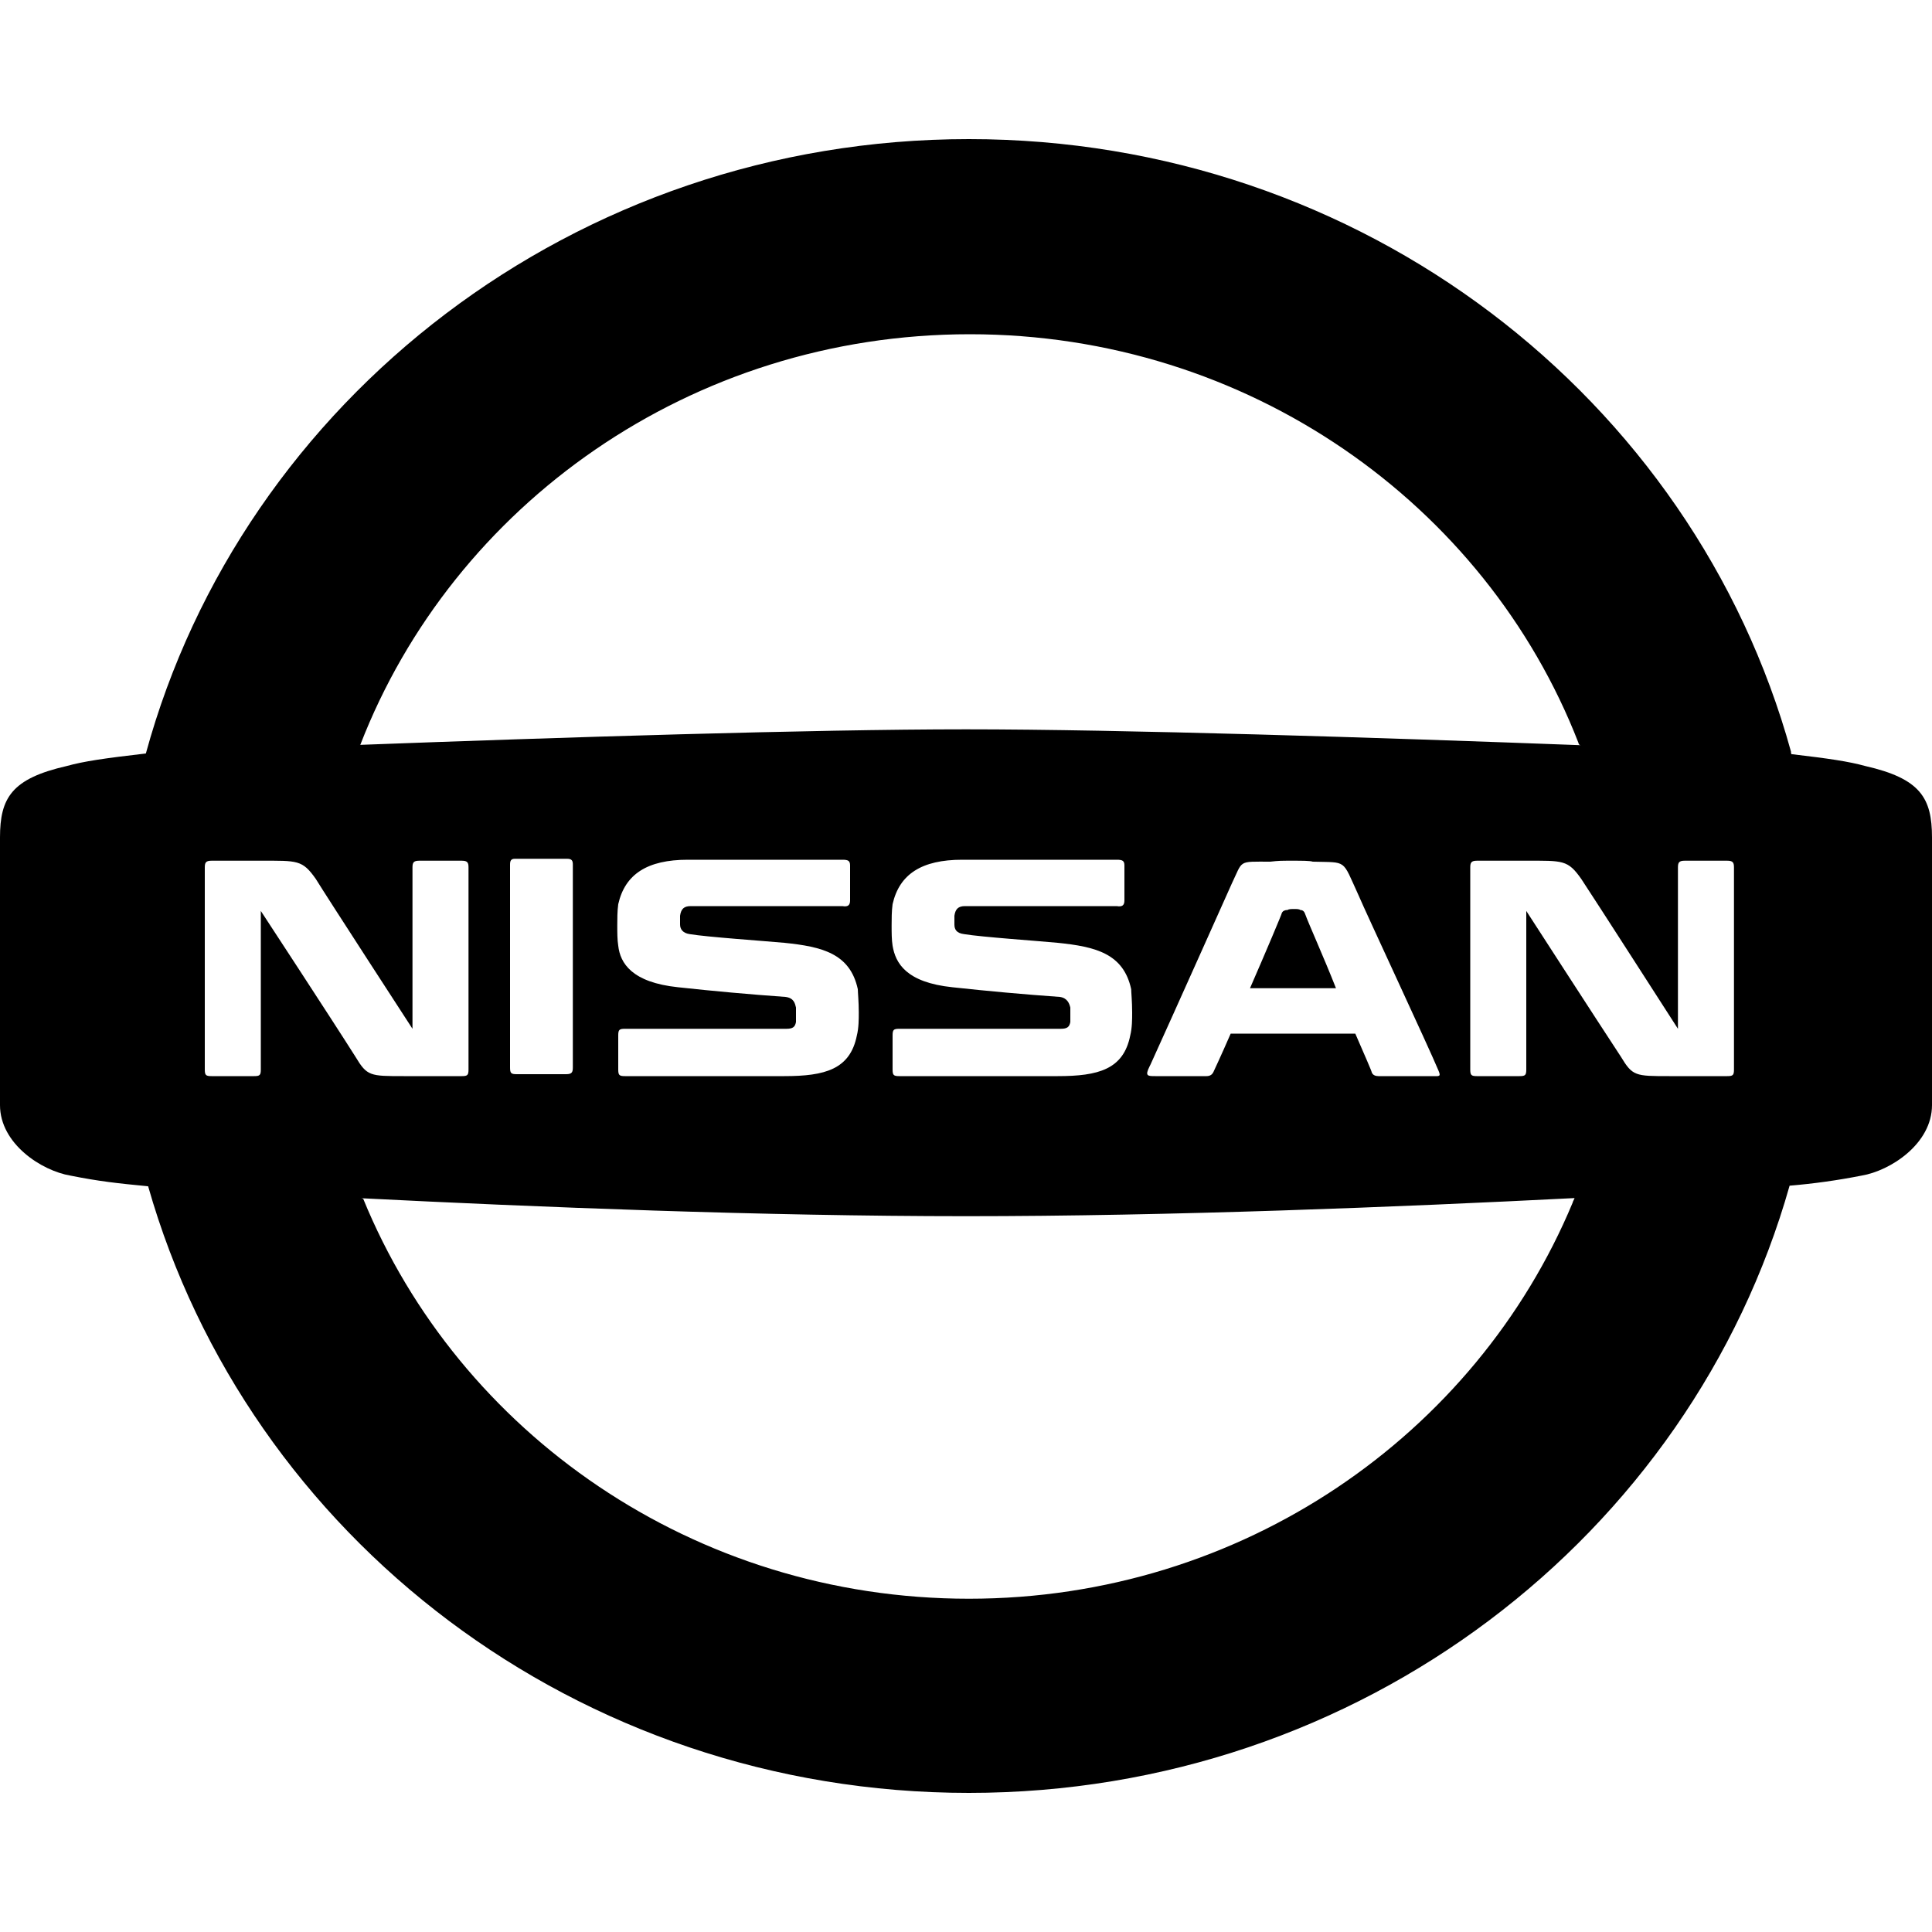
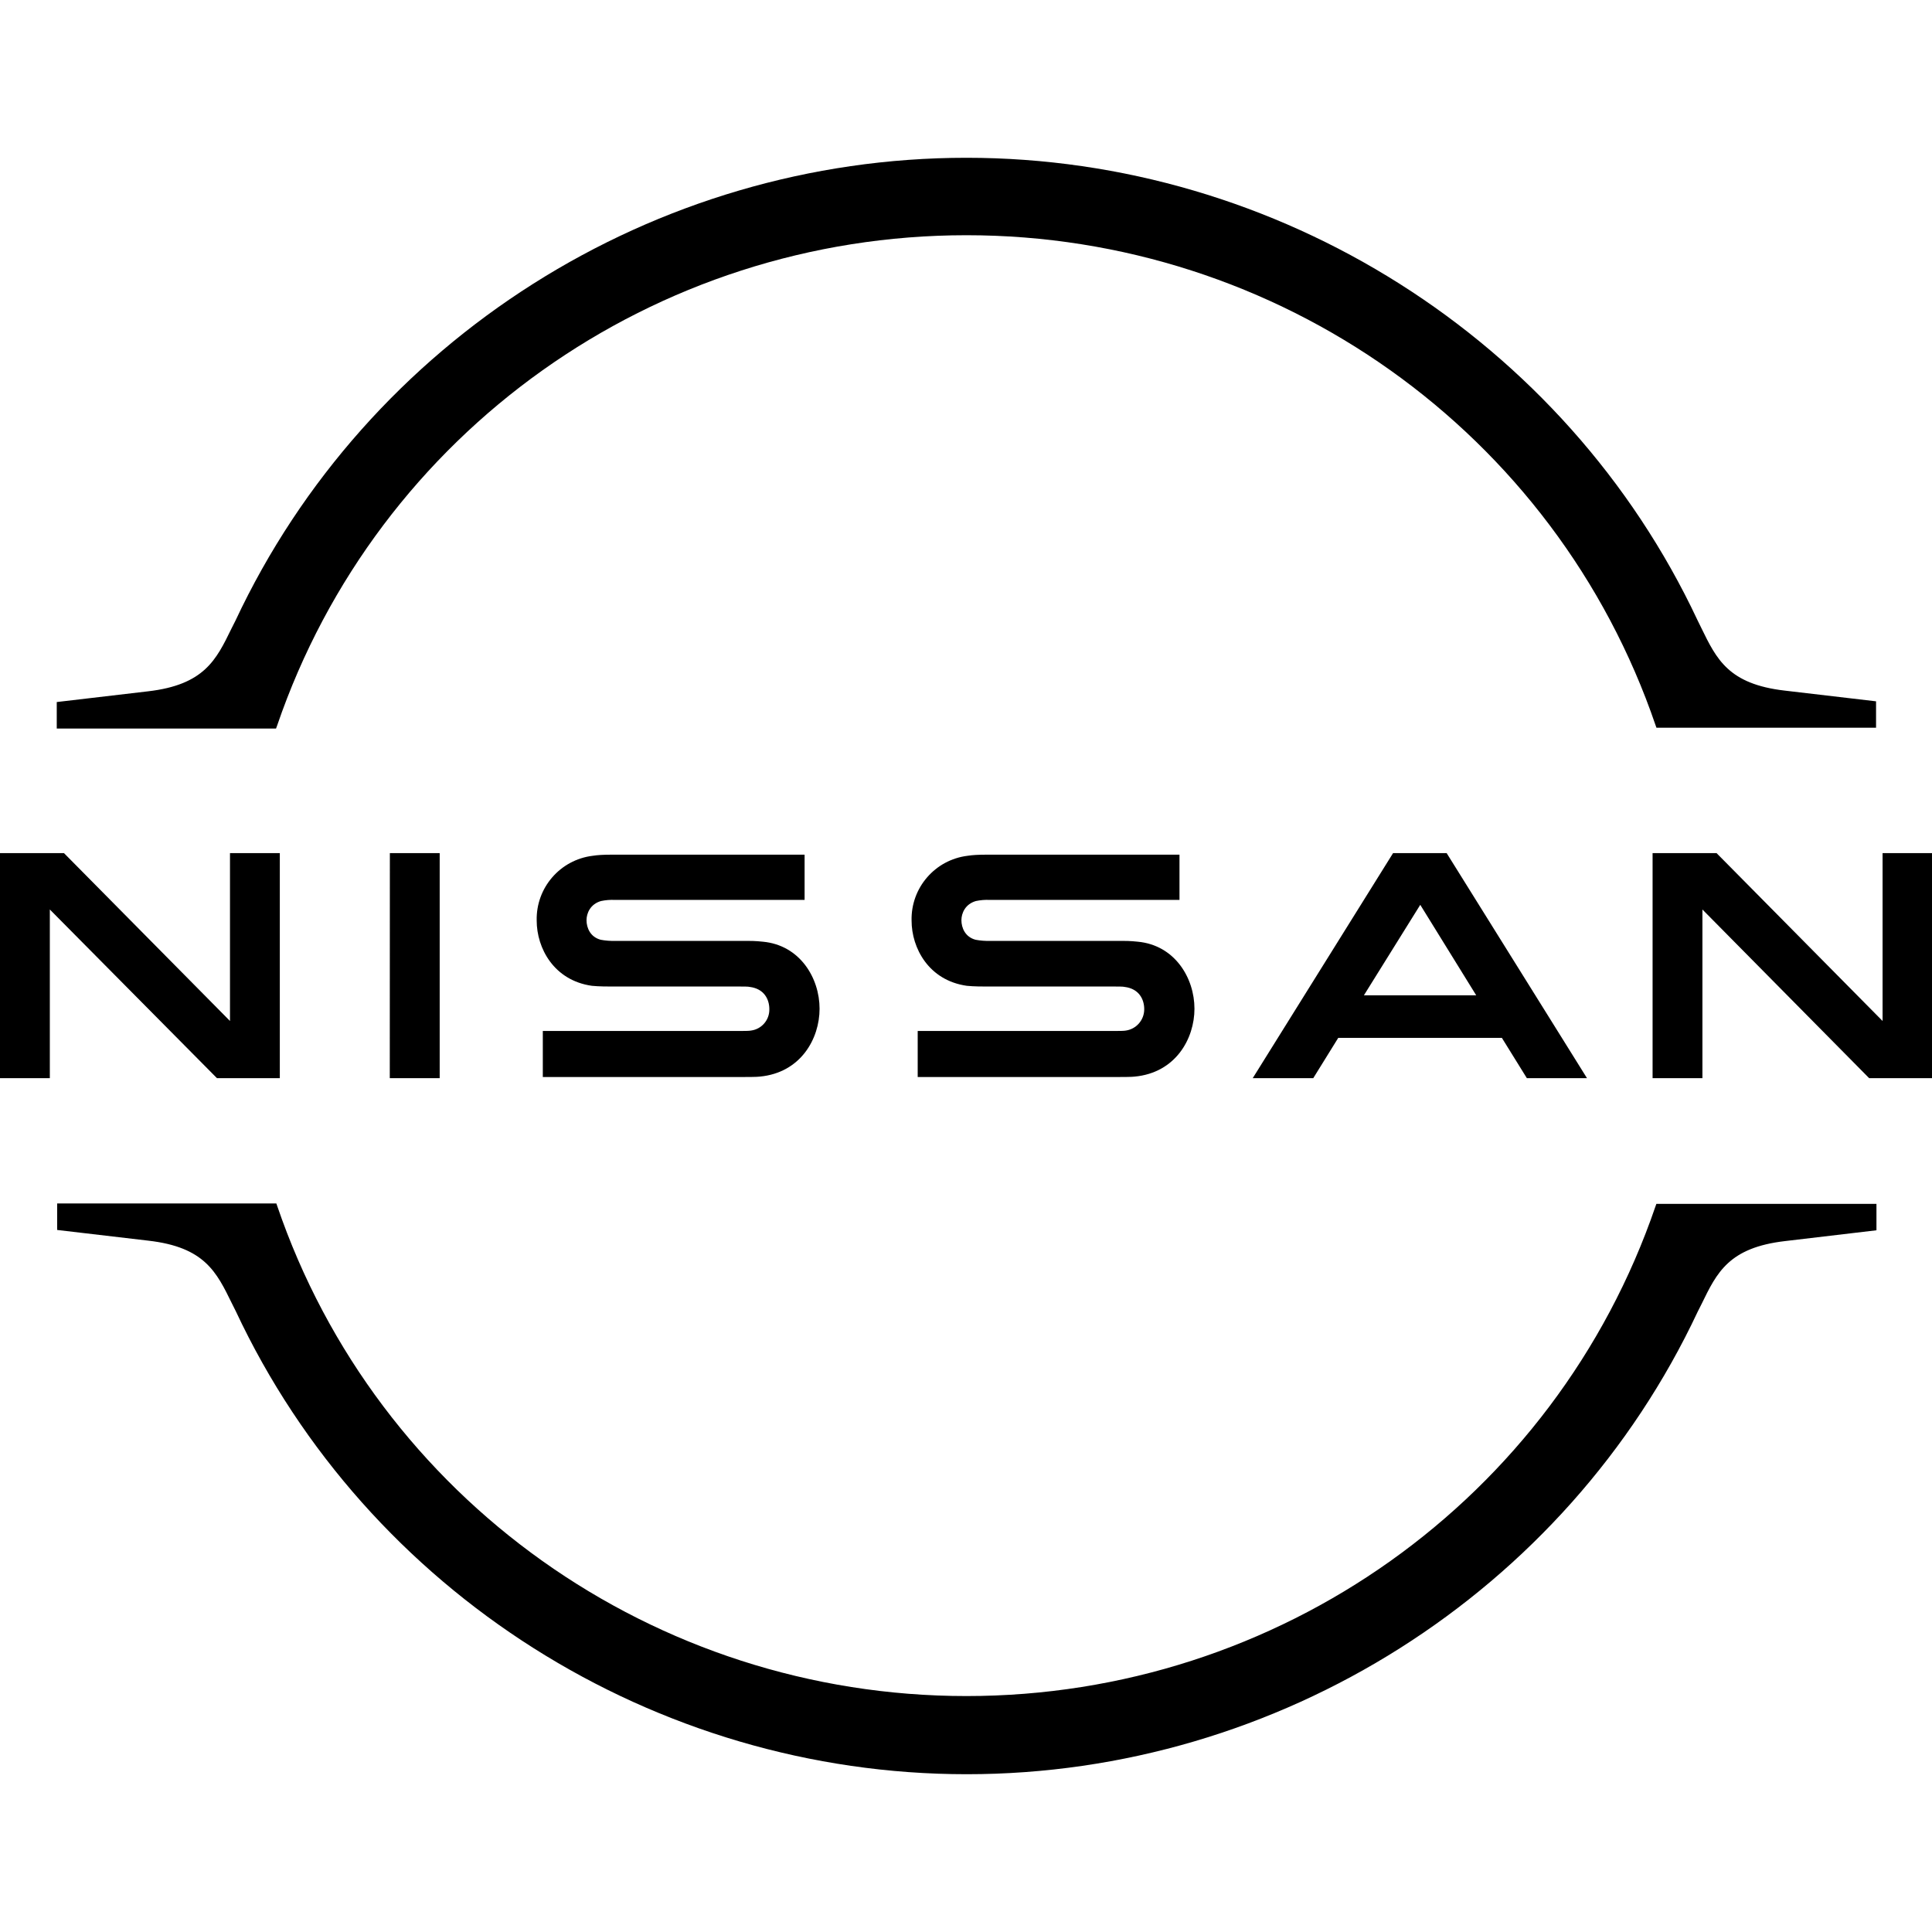
<svg xmlns="http://www.w3.org/2000/svg" role="img" viewBox="0 0 24 24">
-   <path d="M12.036 1.728c-4.896 0-9.024 3.24-10.224 7.632-.516.06-.768.096-.984.156-.684.156-.828.396-.828.888v3.324c0 .48.516.816.876.876.36.072.588.096.96.132h.004c1.24 4.35 5.329 7.536 10.196 7.536 4.866 0 8.965-3.196 10.195-7.543a8.07 8.07 0 00.893-.125c.36-.06.876-.396.876-.876v-3.324c0-.492-.144-.732-.828-.888-.206-.057-.451-.093-.919-.148a.074.074 0 01-.005-.032c-1.212-4.392-5.328-7.608-10.212-7.608zm.012 2.424c3.456 0 6.408 2.112 7.56 5.076 0 .012.012.024.012.024l.014.005c-2.49-.094-5.706-.197-7.634-.197-1.902 0-5.052.1-7.529.193l.005-.001c1.152-2.976 4.104-5.1 7.572-5.1zm-5.652 6.516h.648c.06 0 .072.024.072.072v2.52c0 .06-.012.084-.084.084H6.42c-.072 0-.084-.012-.084-.084v-2.52c0-.048.012-.072.06-.072zm2.148.012h1.92c.072 0 .096.012.096.072v.432c0 .06-.024.084-.096.072H8.58c-.084 0-.12.036-.132.12v.108c0 .06.036.108.12.12.216.036.912.084 1.176.108.468.048.816.132.912.576 0 .036.012.156.012.288 0 .084 0 .192-.024.288-.084.42-.396.504-.9.504h-1.98c-.072 0-.084-.012-.084-.084v-.42c0-.072.012-.084.084-.084h2.004c.084 0 .108-.024.12-.084v-.18c-.012-.048-.024-.12-.132-.132a35.656 35.656 0 01-1.332-.12c-.576-.06-.72-.3-.744-.516-.012-.072-.012-.168-.012-.252 0-.072 0-.18.012-.264.084-.372.36-.552.864-.552zm3.408 0h1.92c.072 0 .096.012.096.072v.432c0 .06-.024.084-.096.072h-1.884c-.084 0-.12.036-.132.12v.108c0 .06.024.108.12.12.216.036.912.084 1.164.108.468.048.816.132.912.576 0 .036.012.156.012.288 0 .084 0 .192-.024.288-.084.42-.396.504-.9.504h-1.968c-.072 0-.084-.012-.084-.084v-.42c0-.072.012-.084.084-.084h2.004c.084 0 .108-.024.12-.084v-.18c-.012-.048-.036-.12-.132-.132a35.65 35.65 0 01-1.332-.12c-.576-.06-.708-.3-.744-.516-.012-.072-.012-.168-.012-.252 0-.072 0-.18.012-.264.084-.372.36-.552.864-.552zm-9.324.012h.612c.456 0 .516-.012.684.228.132.216 1.2 1.86 1.2 1.86v-2.004c0-.06.012-.084.084-.084h.528c.072 0 .084.024.084.084v2.508c0 .072-.012.084-.084.084h-.72c-.42 0-.456 0-.6-.24-.288-.456-1.176-1.812-1.176-1.812v1.968c0 .072-.012.084-.084.084h-.528c-.072 0-.084-.012-.084-.084v-2.508c0-.06.012-.084.084-.084zm13.416 0c.132 0 .228 0 .264.012.432.012.36-.036.564.408.108.252.876 1.896.996 2.184.036.084.012.072-.084.072h-.66c-.036 0-.072-.012-.084-.048 0-.012-.084-.204-.204-.48h-1.548c-.12.276-.216.48-.216.48-.012.024-.036.048-.084.048h-.636c-.096 0-.132 0-.072-.12l.012-.024c.3-.66 1.008-2.244 1.008-2.244.144-.3.072-.276.48-.276.108-.012.132-.012.264-.012zm2.304 0h.612c.456 0 .516-.012.684.228.144.216 1.2 1.86 1.2 1.86v-2.004c0-.06.012-.084.084-.084h.528c.072 0 .084.024.084.084v2.508c0 .072-.012.084-.084.084h-.72c-.42 0-.456 0-.6-.24-.3-.456-1.176-1.812-1.176-1.812v1.968c0 .072-.012.084-.084.084h-.528c-.072 0-.084-.012-.084-.084v-2.508c0-.06.012-.084.084-.084zm-2.268.6c-.036 0-.072 0-.084.012-.036 0-.06.012-.072.036 0 .012-.192.468-.396.936h1.068c-.156-.396-.336-.792-.384-.924-.012-.036-.036-.048-.06-.048-.012-.012-.048-.012-.072-.012zm3.48 3.59c-.003.014-.024.047-.024.058-1.2 2.88-4.104 4.92-7.5 4.92-3.42 0-6.336-2.064-7.524-4.968l-.023-.007c2.176.11 4.994.223 7.511.223 2.538 0 5.376-.114 7.56-.225Z" />
+   <path d="M20.576 14.955l-.01.028c-1.247 3.643-4.685 6.086-8.561 6.086-3.876 0-7.32-2.448-8.562-6.09l-.01-.029H.71v.329l1.133.133c.7.08.847.39 1.038.78l.048.096c1.638 3.495 5.204 5.752 9.08 5.752 3.877 0 7.443-2.257 9.081-5.747l.048-.095c.19-.39.338-.7 1.038-.781l1.134-.134v-.328zM3.443 9.012c1.247-3.643 4.686-6.09 8.562-6.09 3.876 0 7.319 2.447 8.562 6.09l.01.028h2.728v-.328l-1.134-.133c-.7-.081-.847-.39-1.038-.781l-.047-.096C19.448 4.217 15.88 1.96 12.005 1.96c-3.881 0-7.443 2.257-9.081 5.752l-.048.095c-.19.39-.338.7-1.038.781l-1.133.133v.329h2.724zm13.862 1.586l-1.743 2.795h.752l.31-.5h2.033l.31.5h.747l-1.743-2.795zm1.033 1.766h-1.395l.7-1.124zm2.81-1.066l2.071 2.095H24v-2.795h-.614v2.085l-2.062-2.085h-.795v2.795h.619zM0 13.393h.619v-2.095l2.076 2.095h.781v-2.795h-.619v2.085L.795 10.598H0zm4.843-2.795h.619v2.795h-.62zm4.486 2.204c-.02.005-.096.005-.124.005H6.743v.572h2.5c.019 0 .167 0 .195-.005.51-.048.743-.472.743-.843 0-.381-.243-.79-.705-.833-.09-.01-.166-.01-.2-.01H7.643a.83.83 0 0 1-.181-.014c-.129-.034-.176-.148-.176-.243 0-.086.047-.2.18-.238a.68.68 0 0 1 .172-.014h2.357v-.562H7.6c-.1 0-.176.004-.238.014a.792.792 0 0 0-.695.805c0 .343.214.743.685.81.086.009.205.009.258.009H9.2c.029 0 .1 0 .114.005.181.023.243.157.243.276a.262.262 0 0 1-.228.266zm4.657 0c-.02.005-.096.005-.129.005H11.4v.572h2.5c.019 0 .167 0 .195-.005.51-.048.743-.472.743-.843 0-.381-.243-.79-.705-.833-.09-.01-.166-.01-.2-.01H12.3a.83.83 0 0 1-.181-.014c-.129-.034-.176-.148-.176-.243 0-.086.047-.2.18-.238a.68.68 0 0 1 .172-.014h2.357v-.562h-2.395c-.1 0-.176.004-.238.014a.792.792 0 0 0-.695.805c0 .343.214.743.686.81.085.009.204.009.257.009h1.59c.029 0 .1 0 .114.005.181.023.243.157.243.276a.267.267 0 0 1-.228.266Z" />
</svg>
